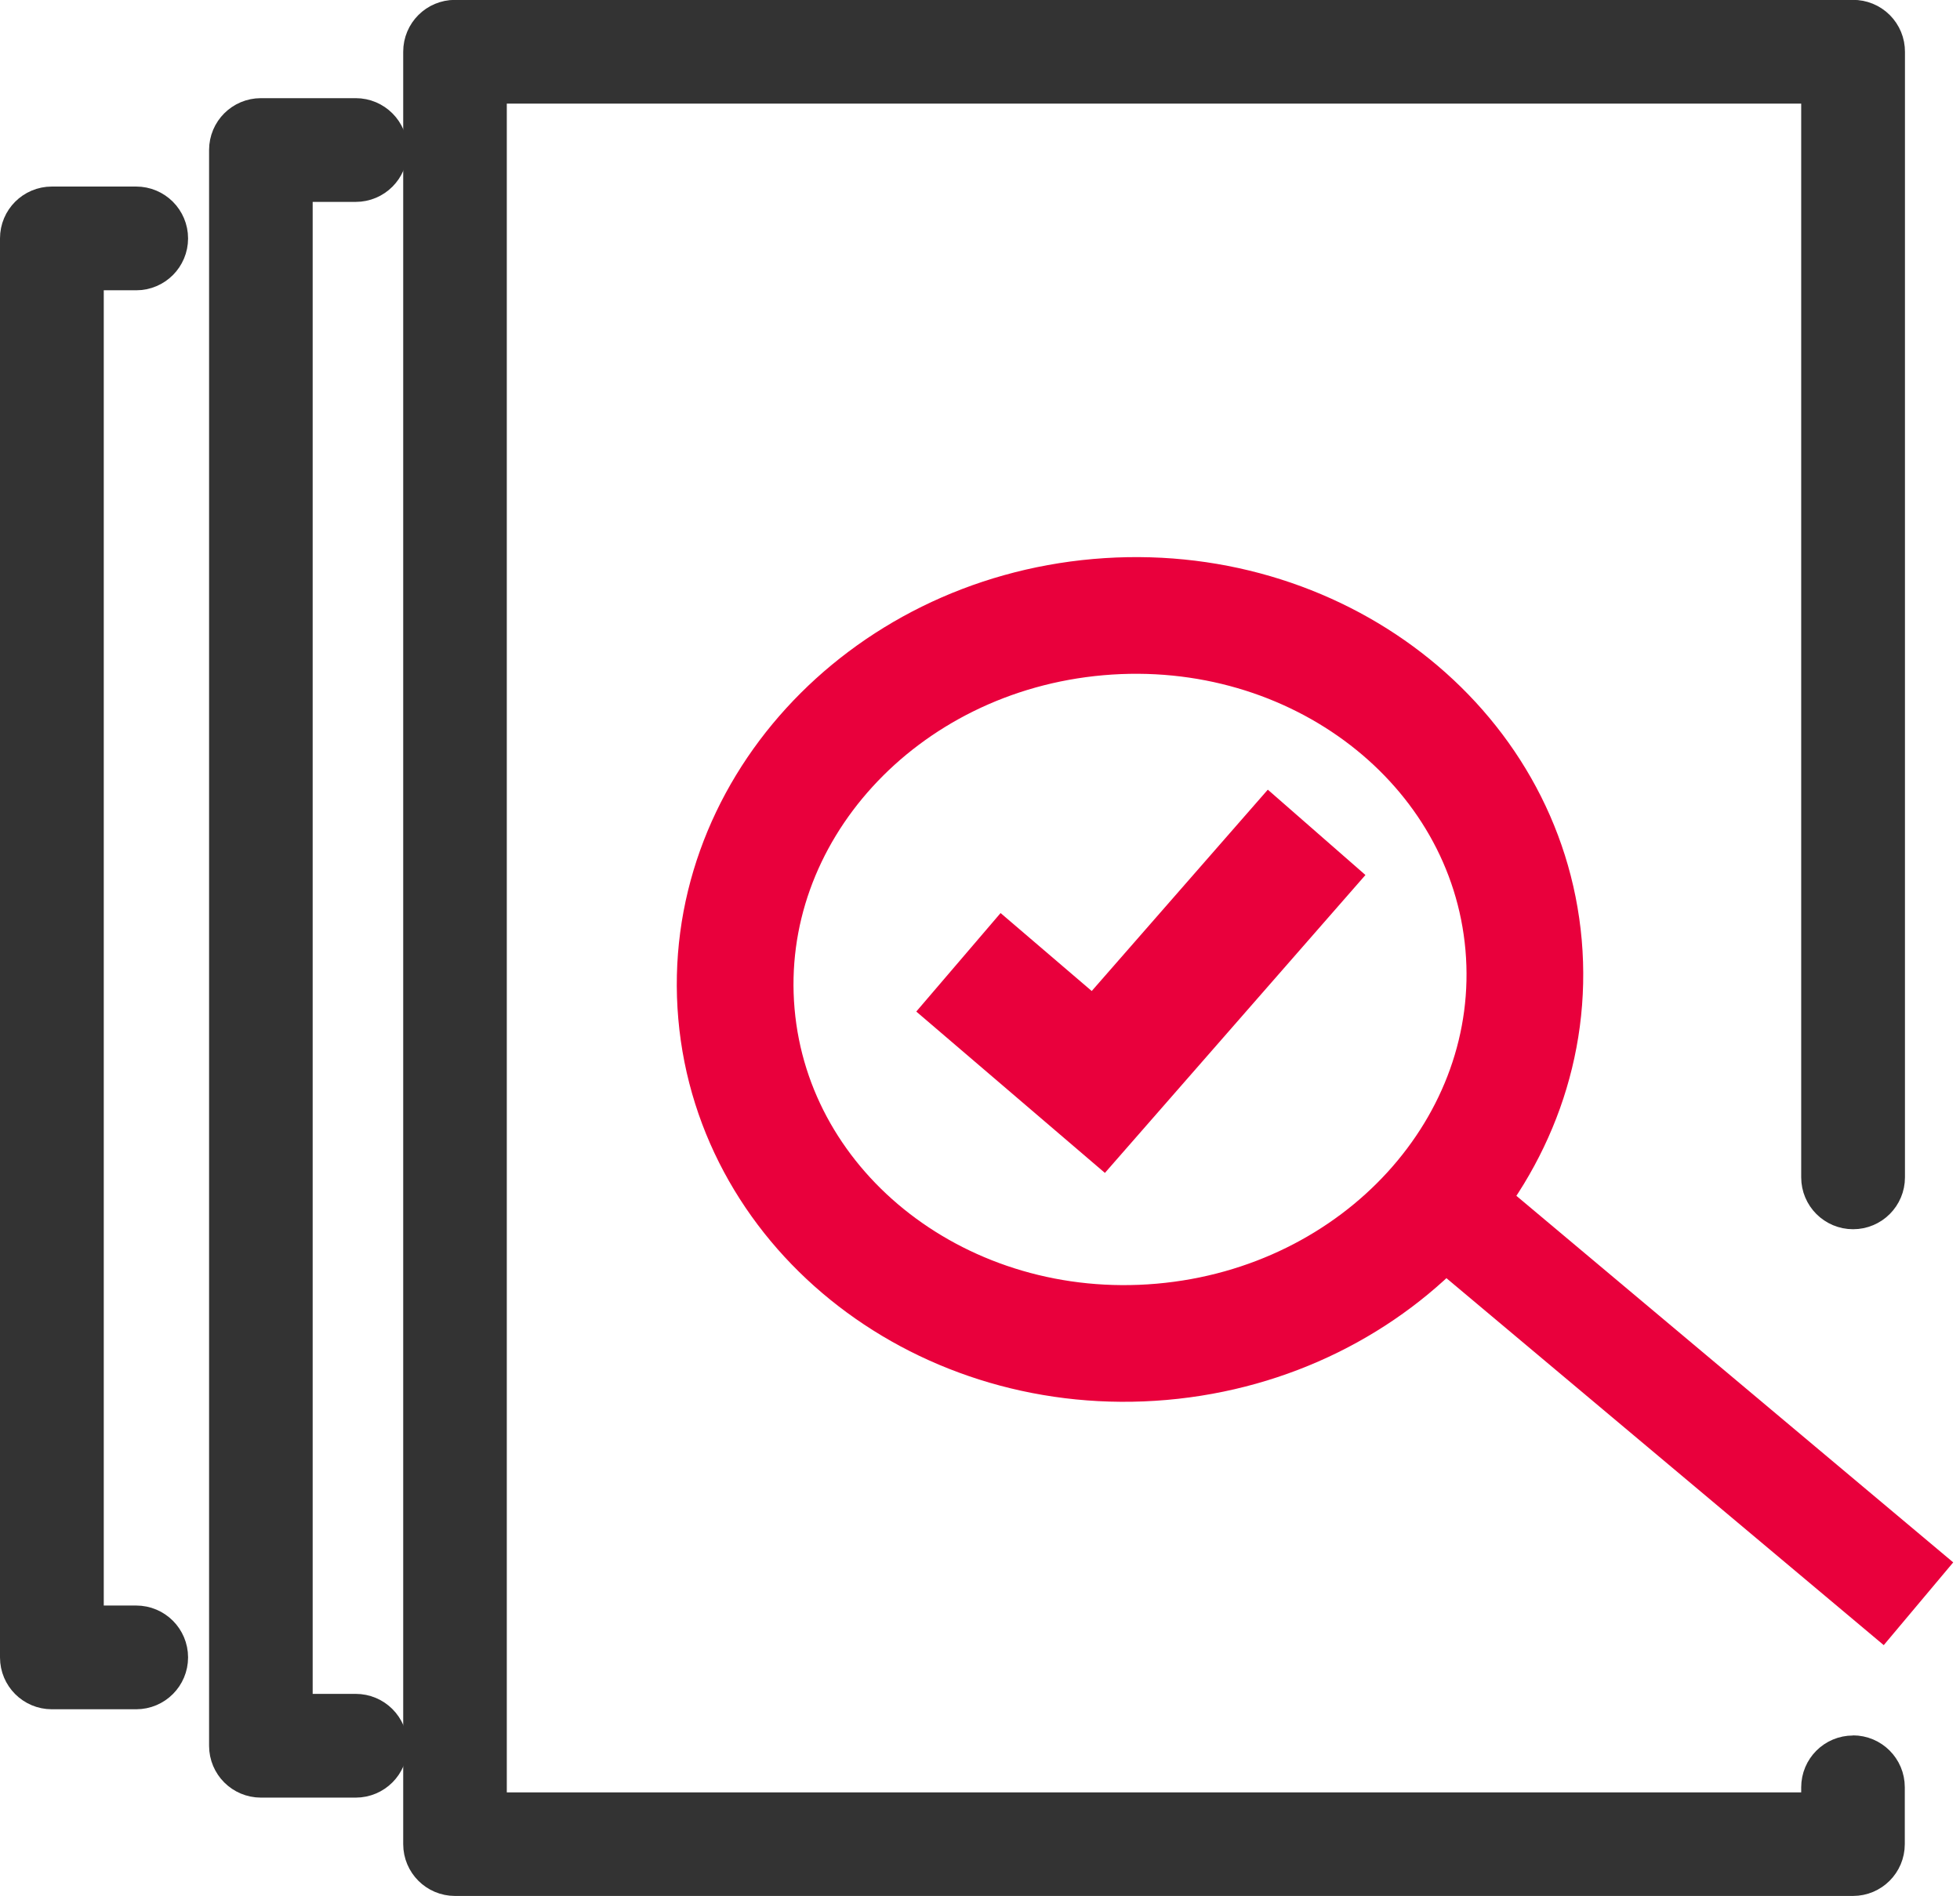
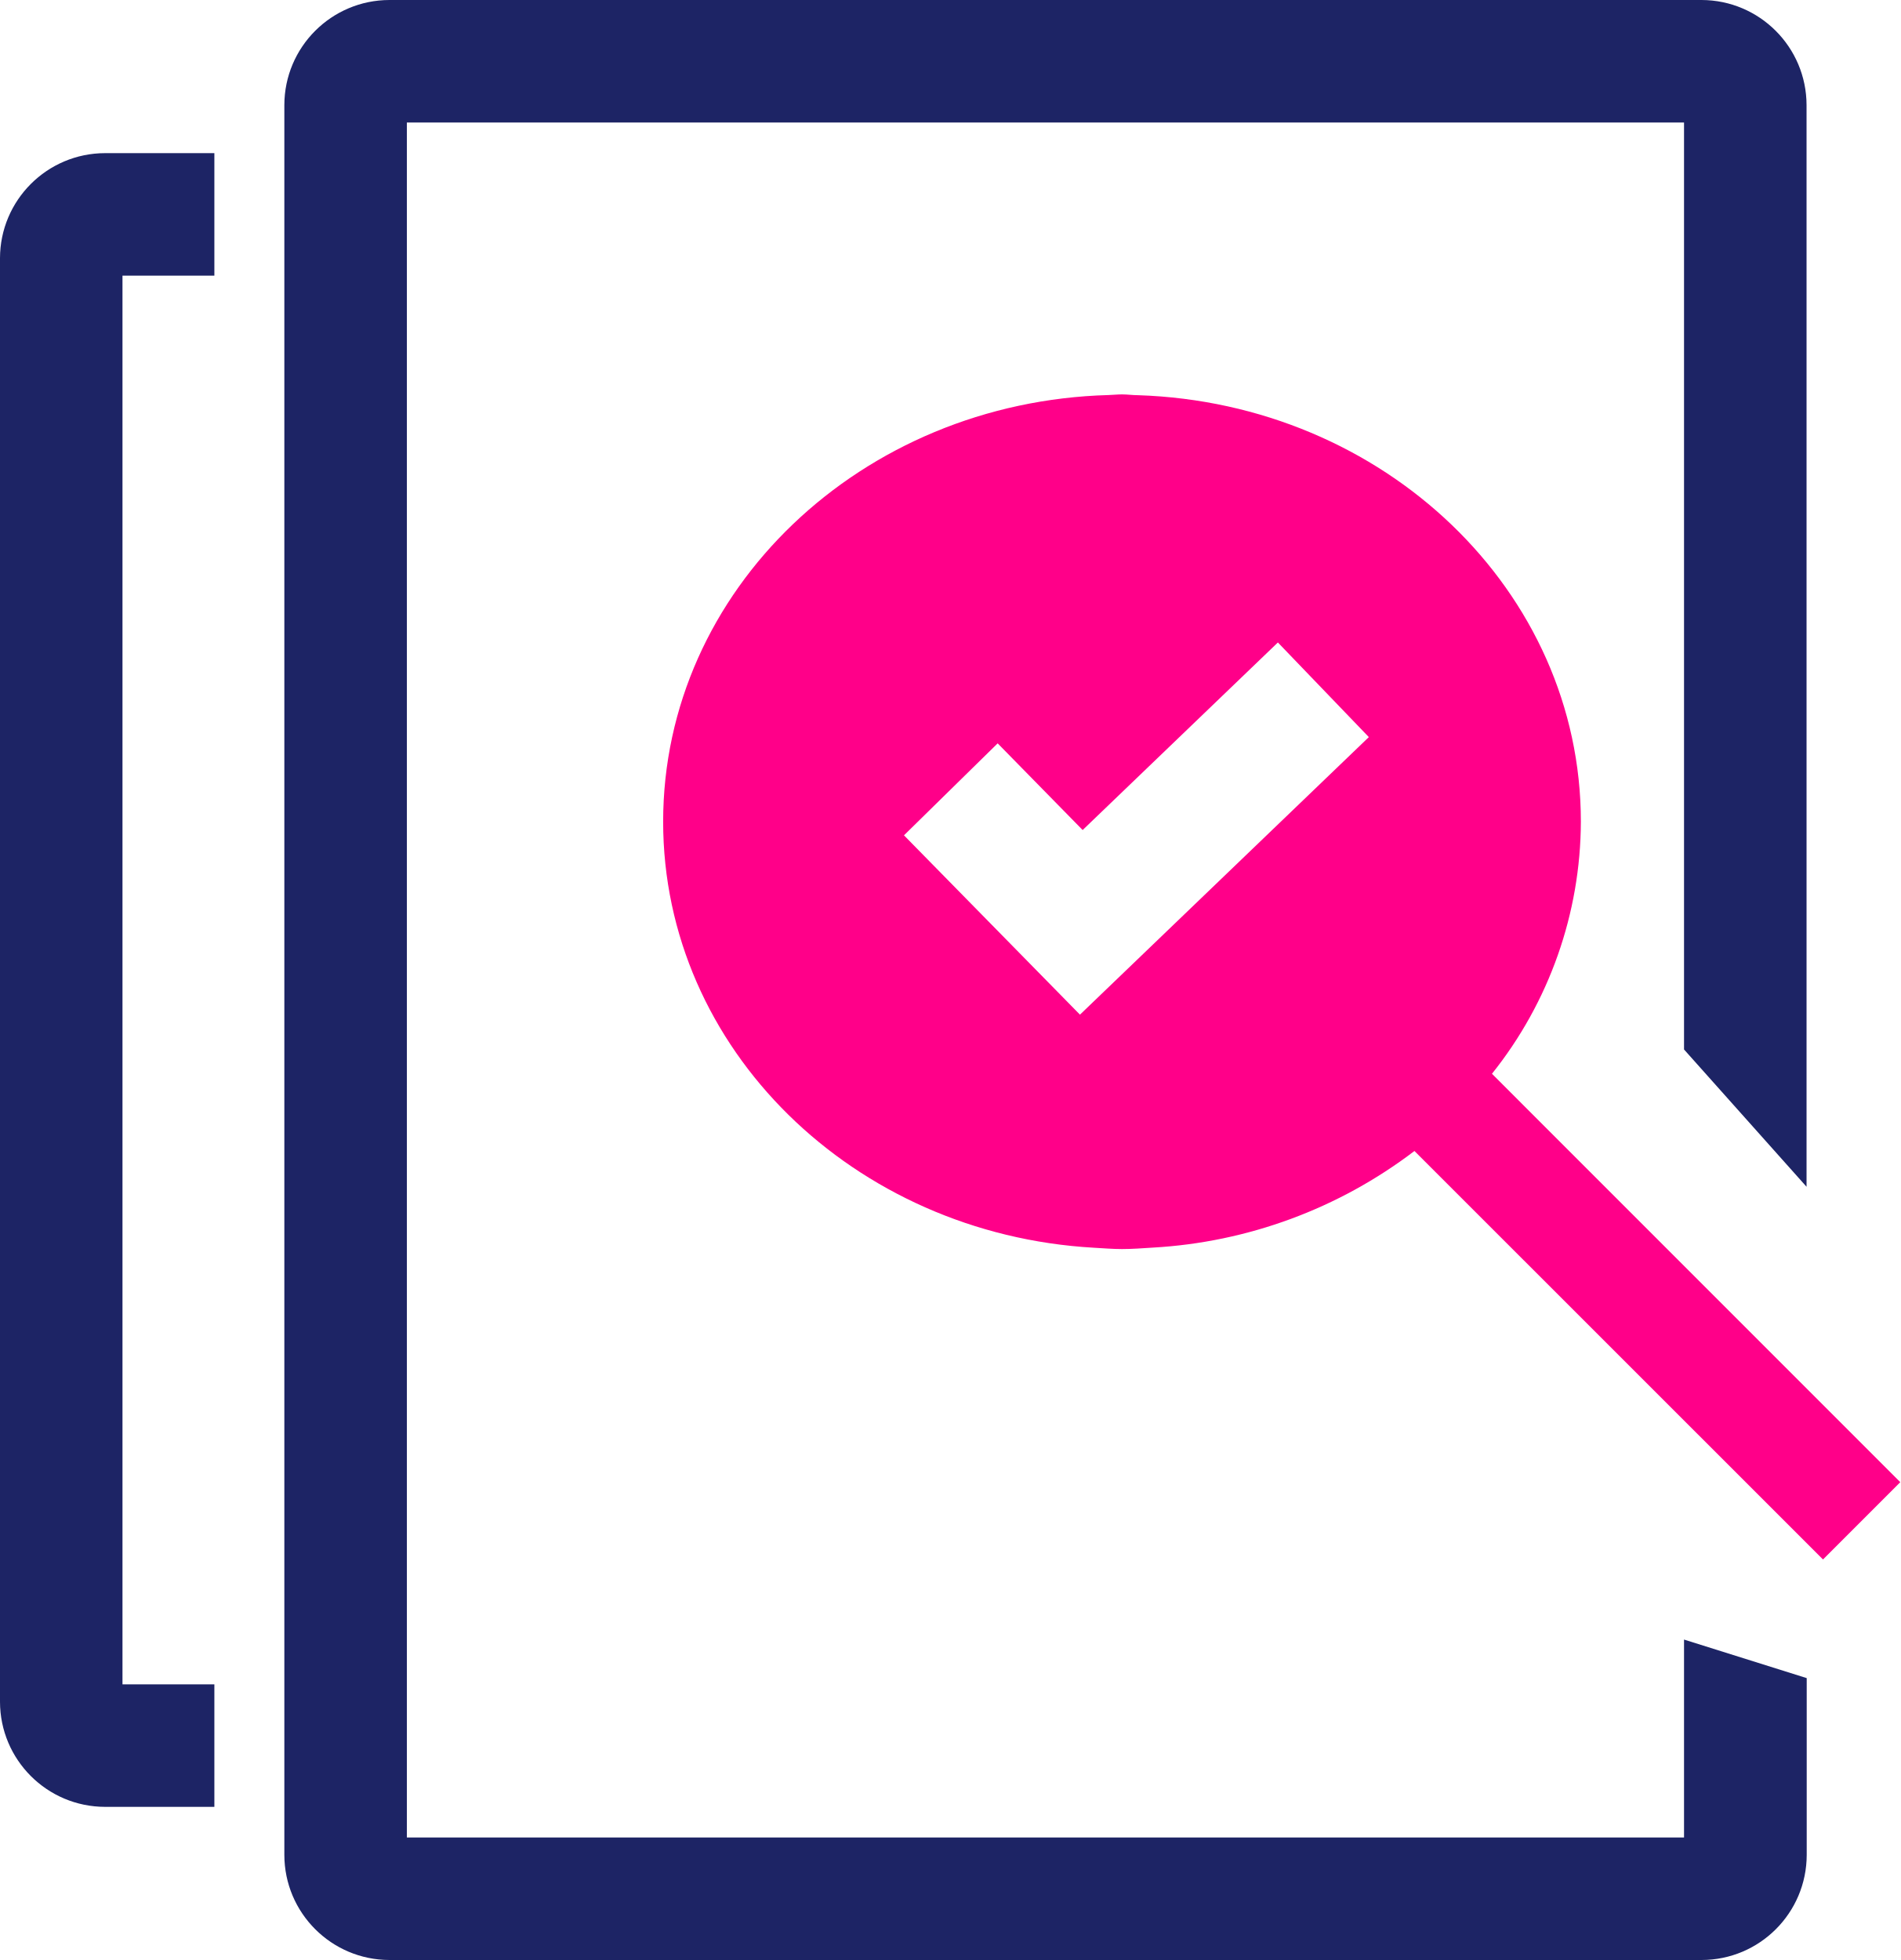
- <svg xmlns="http://www.w3.org/2000/svg" width="45.334" height="43.864" viewBox="0 0 45.334 43.864">
-   <g id="Group_16356" data-name="Group 16356" transform="translate(0.75 0.75)">
-     <g id="Group_15196" data-name="Group 15196" transform="translate(0 0)">
-       <path id="Path_51742" data-name="Path 51742" d="M227.376,40.155a.448.448,0,0,0-.448.448v.868H195.489V.9h31.439V26.492a.448.448,0,0,0,.9,0V.451A.448.448,0,0,0,227.376,0H195.041a.448.448,0,0,0-.448.448V41.919a.448.448,0,0,0,.448.448h32.335a.448.448,0,0,0,.448-.448V40.6a.448.448,0,0,0-.448-.448" transform="translate(-185.267 -0.003)" fill="#333" stroke="#333" stroke-width="1.5" />
-       <path id="Path_51743" data-name="Path 51743" d="M96.81,59.465a.448.448,0,1,0,0-.9H94.616a.448.448,0,0,0-.448.448V95.935a.448.448,0,0,0,.448.448H96.81a.448.448,0,1,0,0-.9H95.064V59.465Z" transform="translate(-89.332 -56.294)" fill="#333" stroke="#333" stroke-width="1.5" />
-       <path id="Path_51744" data-name="Path 51744" d="M2.4,112.089a.448.448,0,1,0,0-.9H.448a.448.448,0,0,0-.448.448V144.47a.448.448,0,0,0,.448.448H2.4a.448.448,0,1,0,0-.9H.9V112.089Z" transform="translate(0 -106.873)" fill="#333" stroke="#333" stroke-width="1.5" />
-       <path id="Path_51745" data-name="Path 51745" d="M31.376,24.926l2.983,3.04,5.534-5.315" transform="matrix(0.996, -0.087, 0.087, 0.996, -12.001, -0.583)" fill="none" stroke="#e9003c" stroke-width="3" />
-       <g id="Ellipse_1309" data-name="Ellipse 1309" transform="matrix(0.996, -0.087, 0.087, 0.996, 14.089, 13.095)" fill="none" stroke="#e9003c" stroke-width="2.7">
-         <ellipse cx="10.49" cy="9.767" rx="10.49" ry="9.767" stroke="none" />
-         <ellipse cx="10.49" cy="9.767" rx="9.14" ry="8.417" fill="none" />
+ <svg xmlns="http://www.w3.org/2000/svg" width="47.382" height="48.866" viewBox="0 0 47.382 48.866">
+   <g id="Group_18429" data-name="Group 18429" transform="translate(1088.587 -7903.725)">
+     <g id="Group_18425" data-name="Group 18425" transform="translate(-1088.587 7903.725)">
+       <g id="Group_17386" data-name="Group 17386" transform="translate(0 0)">
+         <g id="Group_17385" data-name="Group 17385" transform="translate(0 0)">
+           <g id="Group_17387" data-name="Group 17387">
+             <path id="Path_65804" data-name="Path 65804" d="M35.825,25.953a10.12,10.12,0,0,0,2.217-6.284c0-5.757-4.908-10.435-11.041-10.634-.135,0-.267-.02-.4-.02-.113,0-.223.013-.335.016C20.1,9.2,15.159,13.891,15.159,19.669c0,5.663,4.75,10.281,10.74,10.621.233.013.465.033.7.033.259,0,.515-.02.769-.036a11.863,11.863,0,0,0,6.524-2.409L44.079,38.062l1.927-1.927ZM25.552,24.479l-4.388-4.471L23.5,17.715l2.119,2.161L30.487,15.2l2.268,2.359Z" transform="translate(1.376 0.818)" fill="#ff0089" />
+             <path id="Path_65805" data-name="Path 65805" d="M5.345,41.676H3.054V6.554H5.345V3.5H2.621A2.624,2.624,0,0,0,0,6.12V42.109A2.624,2.624,0,0,0,2.621,44.73H5.345Z" transform="translate(0 0.318)" fill="#1d2465" />
+             <path id="Path_65806" data-name="Path 65806" d="M41.4,40.877v4.935H9.555V3.054H41.4V26.165l3.055,3.423V2.62A2.624,2.624,0,0,0,41.837,0H9.121A2.624,2.624,0,0,0,6.5,2.62V46.245a2.624,2.624,0,0,0,2.621,2.621H41.837a2.624,2.624,0,0,0,2.622-2.621V41.838Z" transform="translate(0.59)" fill="#1d2465" />
+           </g>
+         </g>
      </g>
-       <path id="Path_64182" data-name="Path 64182" d="M0,0,9.671,9.671" transform="matrix(0.996, -0.087, 0.087, 0.996, 33.15, 27.563)" fill="none" stroke="#e9003c" stroke-width="2.5" />
    </g>
  </g>
</svg>
